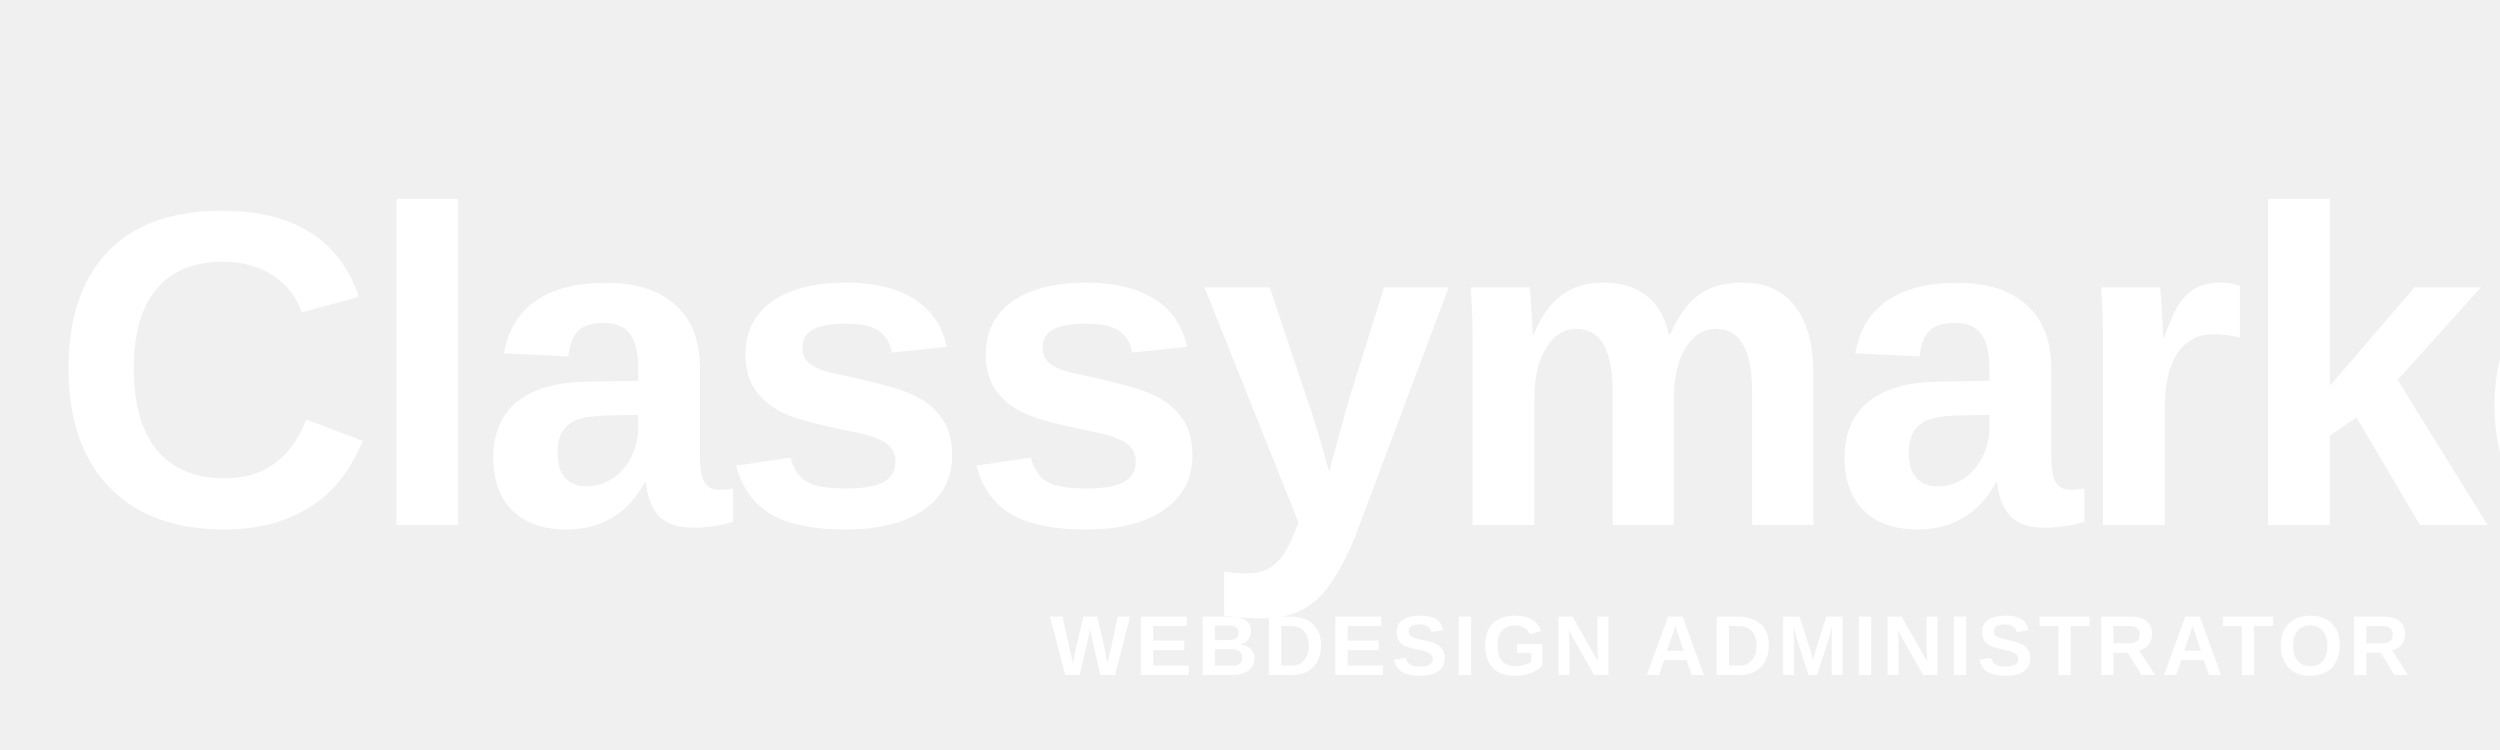
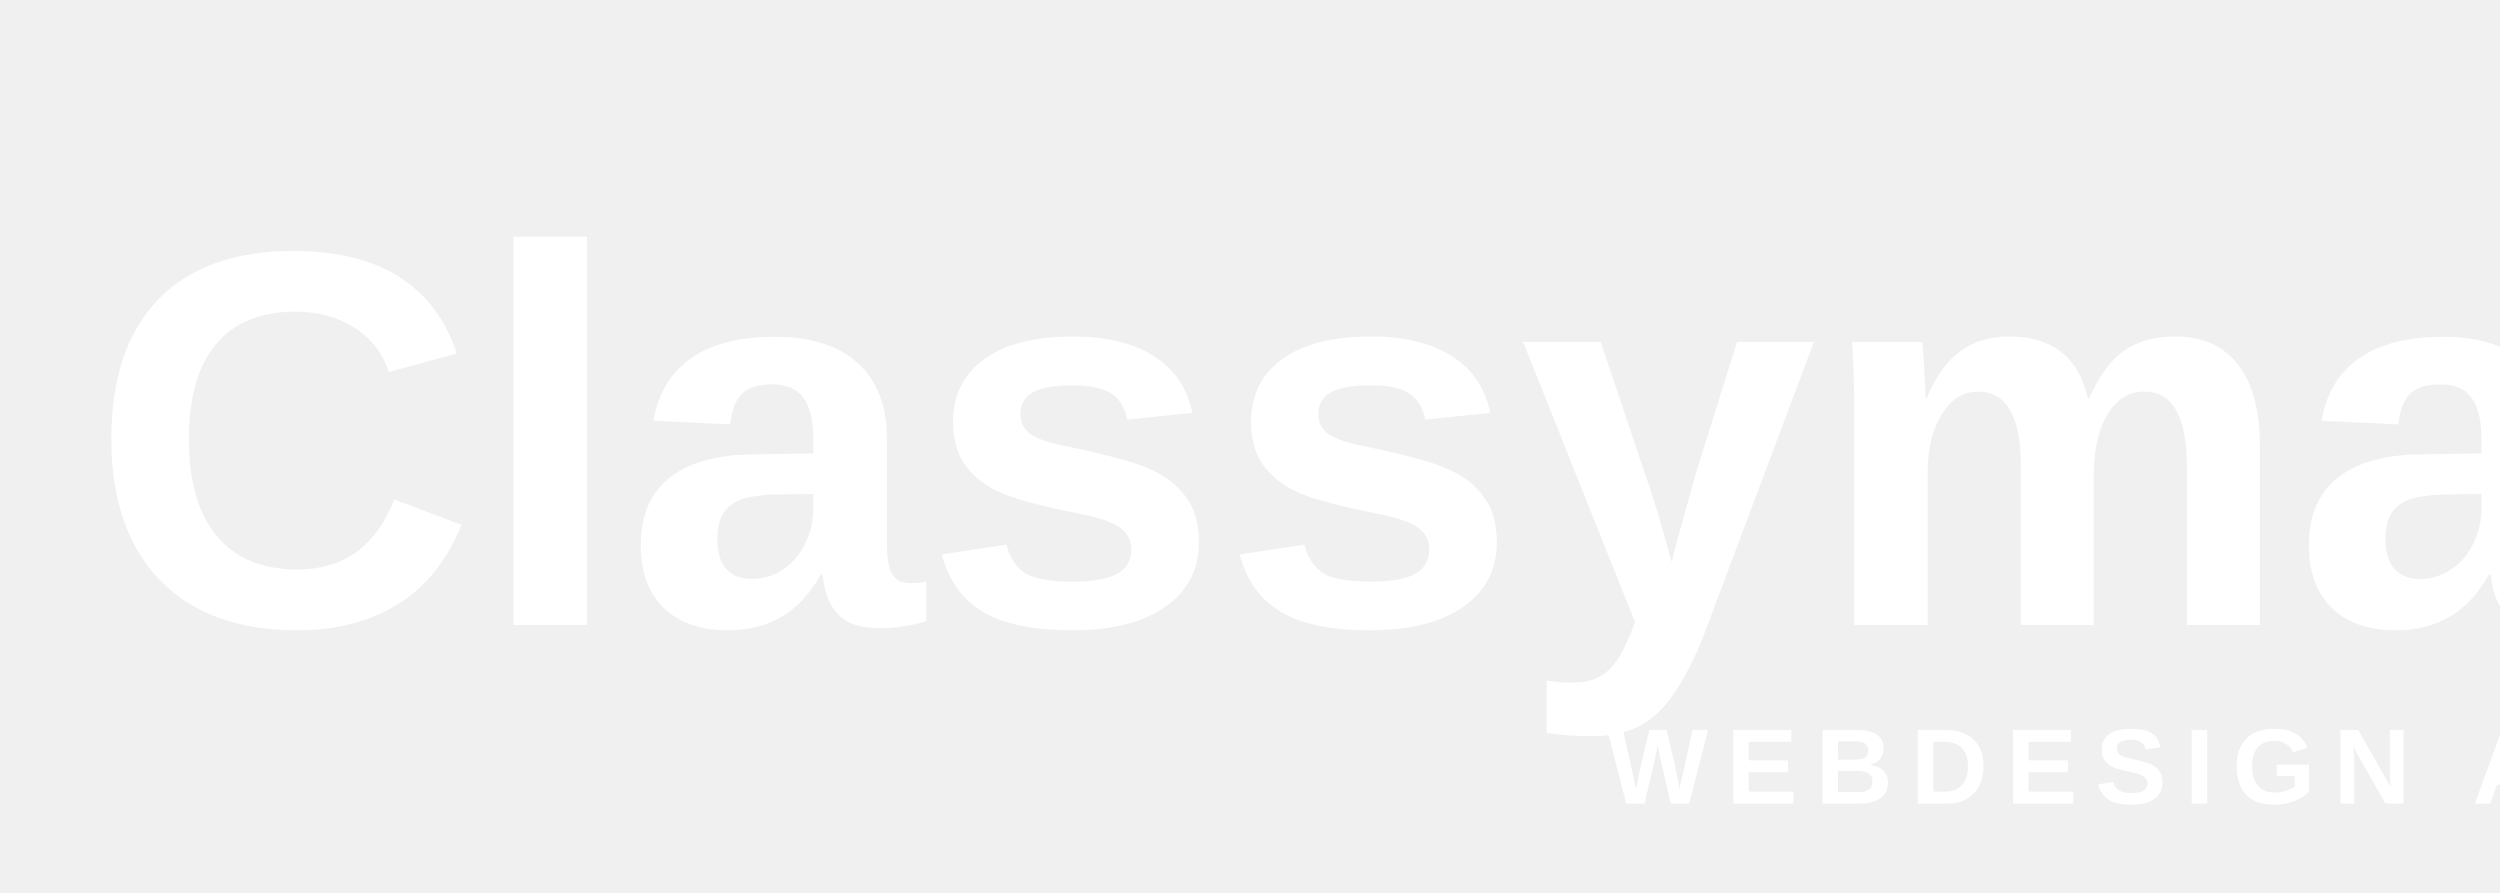
- <svg xmlns="http://www.w3.org/2000/svg" viewBox="0 0 200 60" width="200" height="60">
-   <text x="4" y="42" font-family="Arial, sans-serif" font-size="36" font-weight="bold" fill="#FFFFFF" letter-spacing="-0.8">
+ <svg xmlns="http://www.w3.org/2000/svg" viewBox="0 0 280 100">
+   <text x="10" y="70" font-family="Arial, sans-serif" font-size="60" font-weight="bold" fill="#FFFFFF">
    Classymarketing
  </text>
-   <text x="84" y="54" font-family="Arial, sans-serif" font-size="6.8" font-weight="600" fill="#FFFFFF" letter-spacing="0.4">
+   <text x="180" y="90" font-family="Arial, sans-serif" font-size="12" font-weight="600" fill="#FFFFFF" letter-spacing="2">
    WEBDESIGN ADMINISTRATOR
  </text>
</svg>
